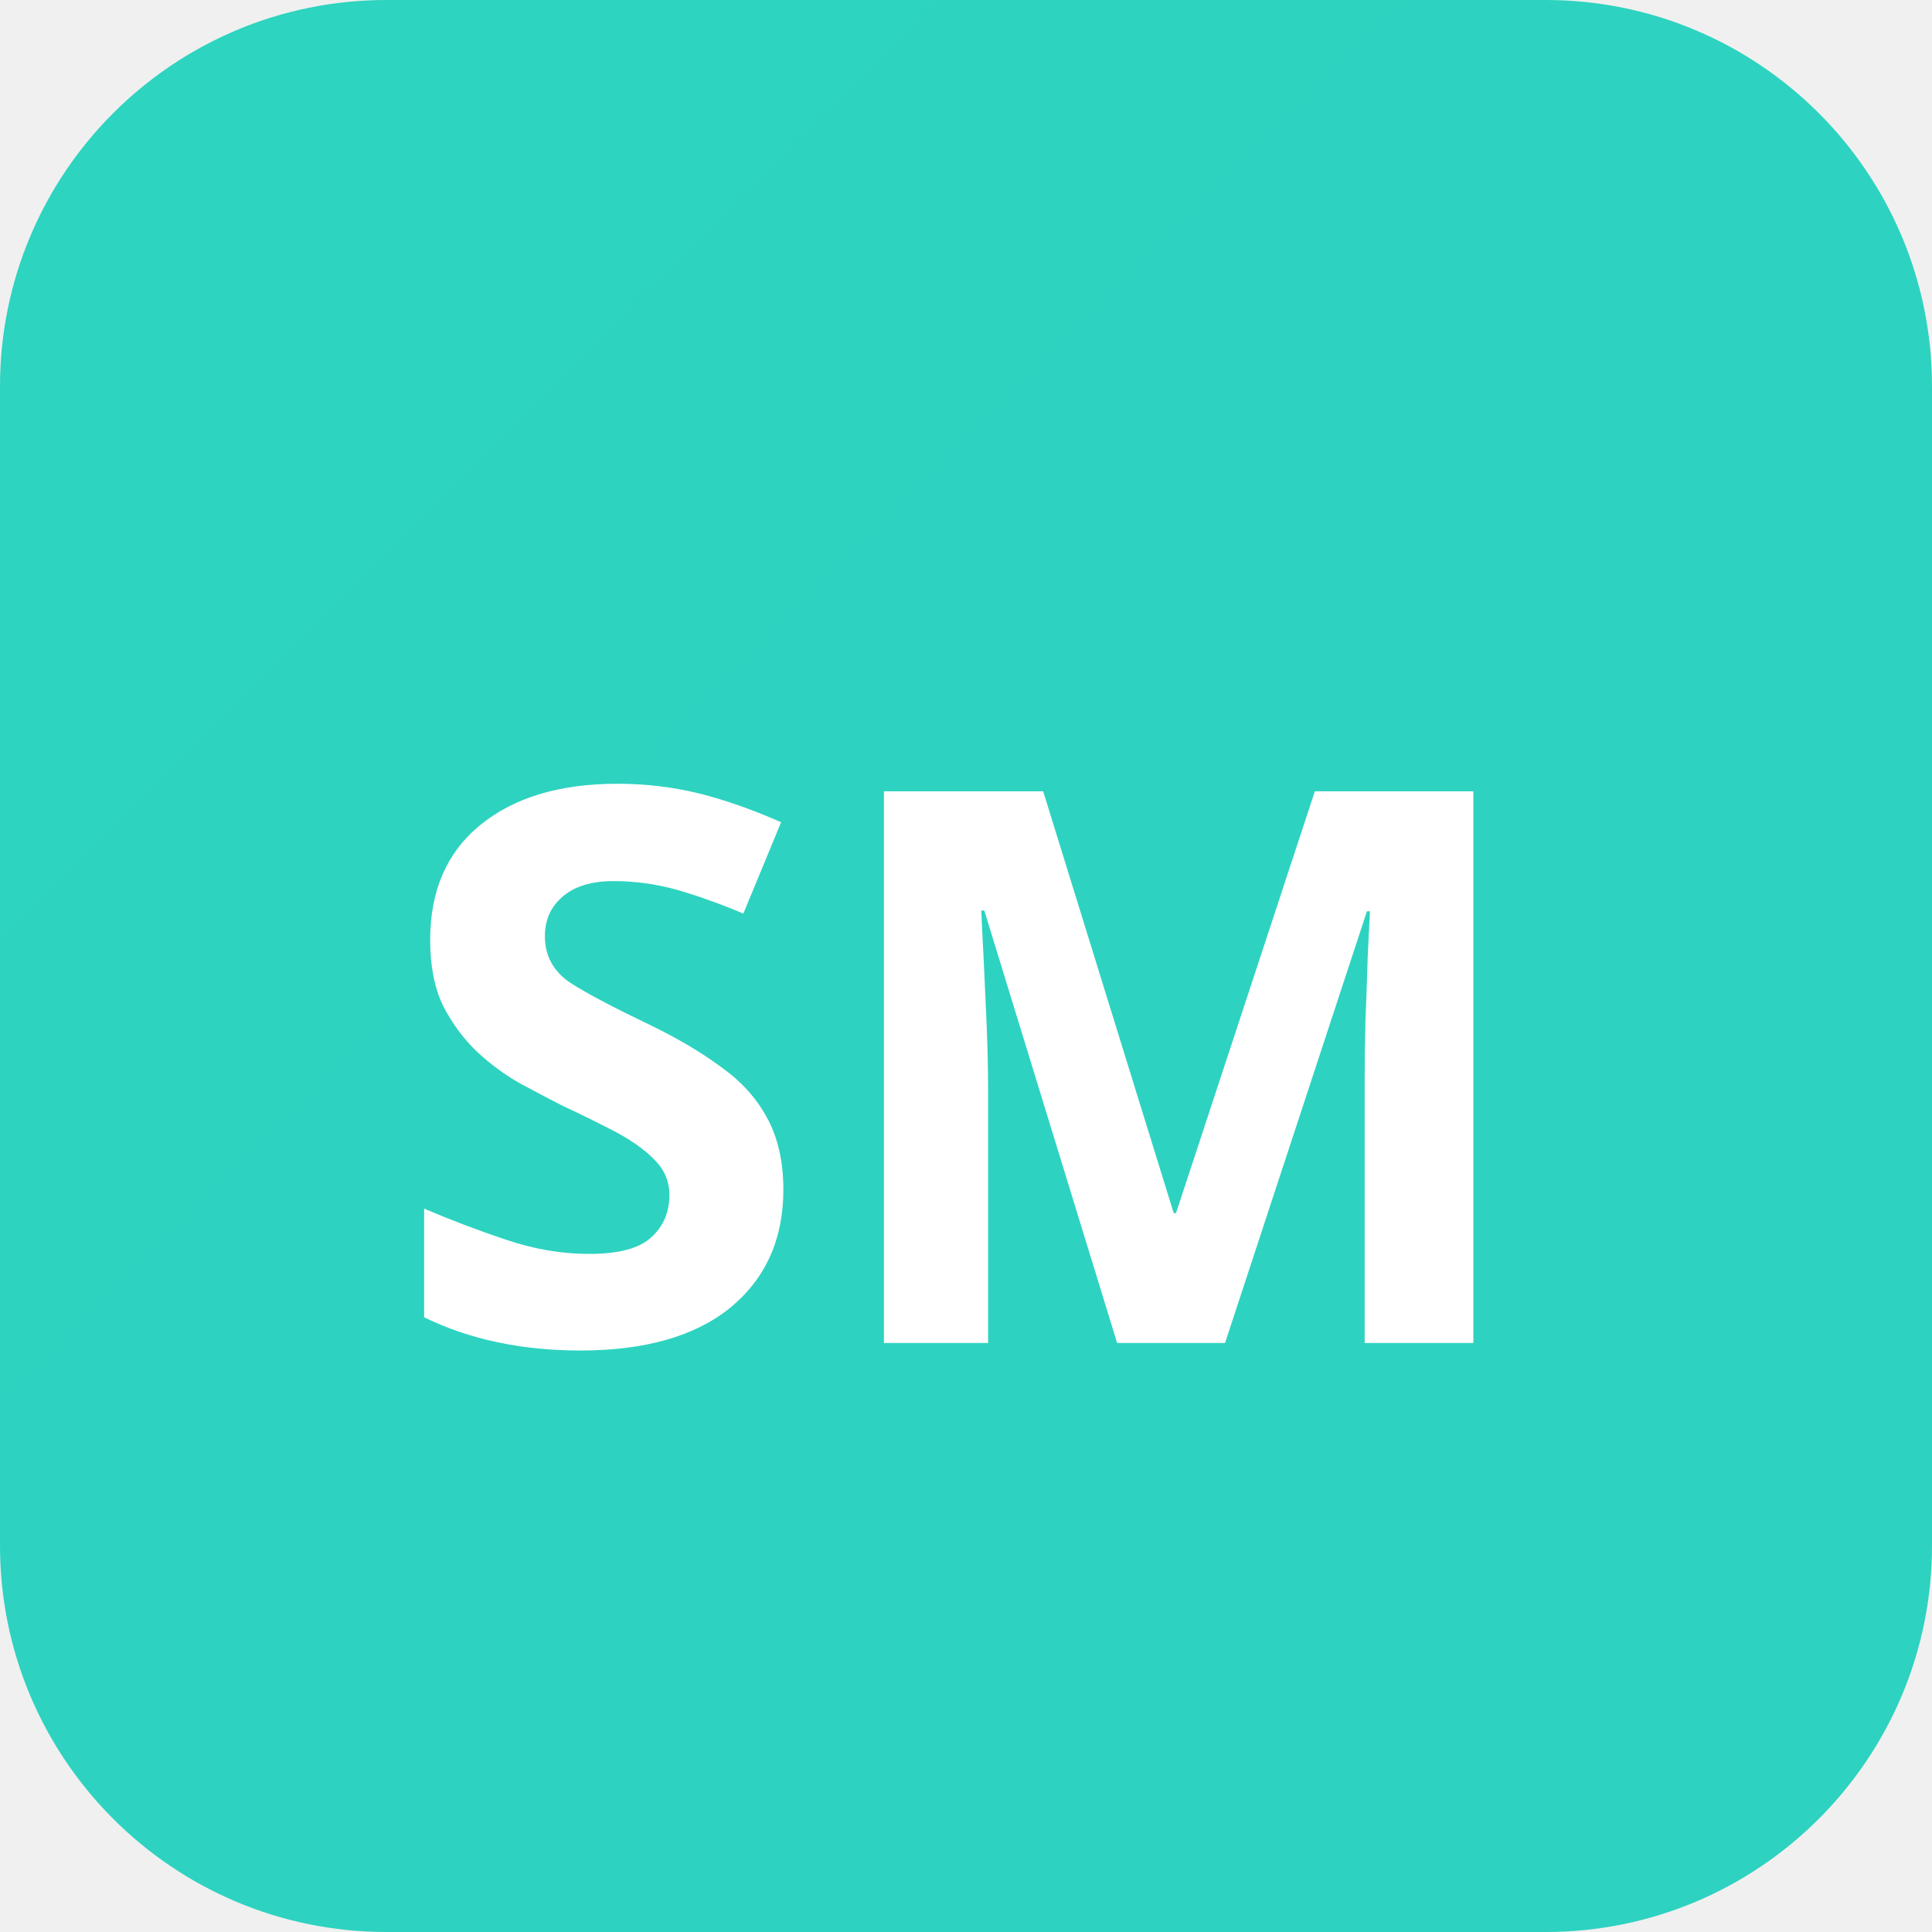
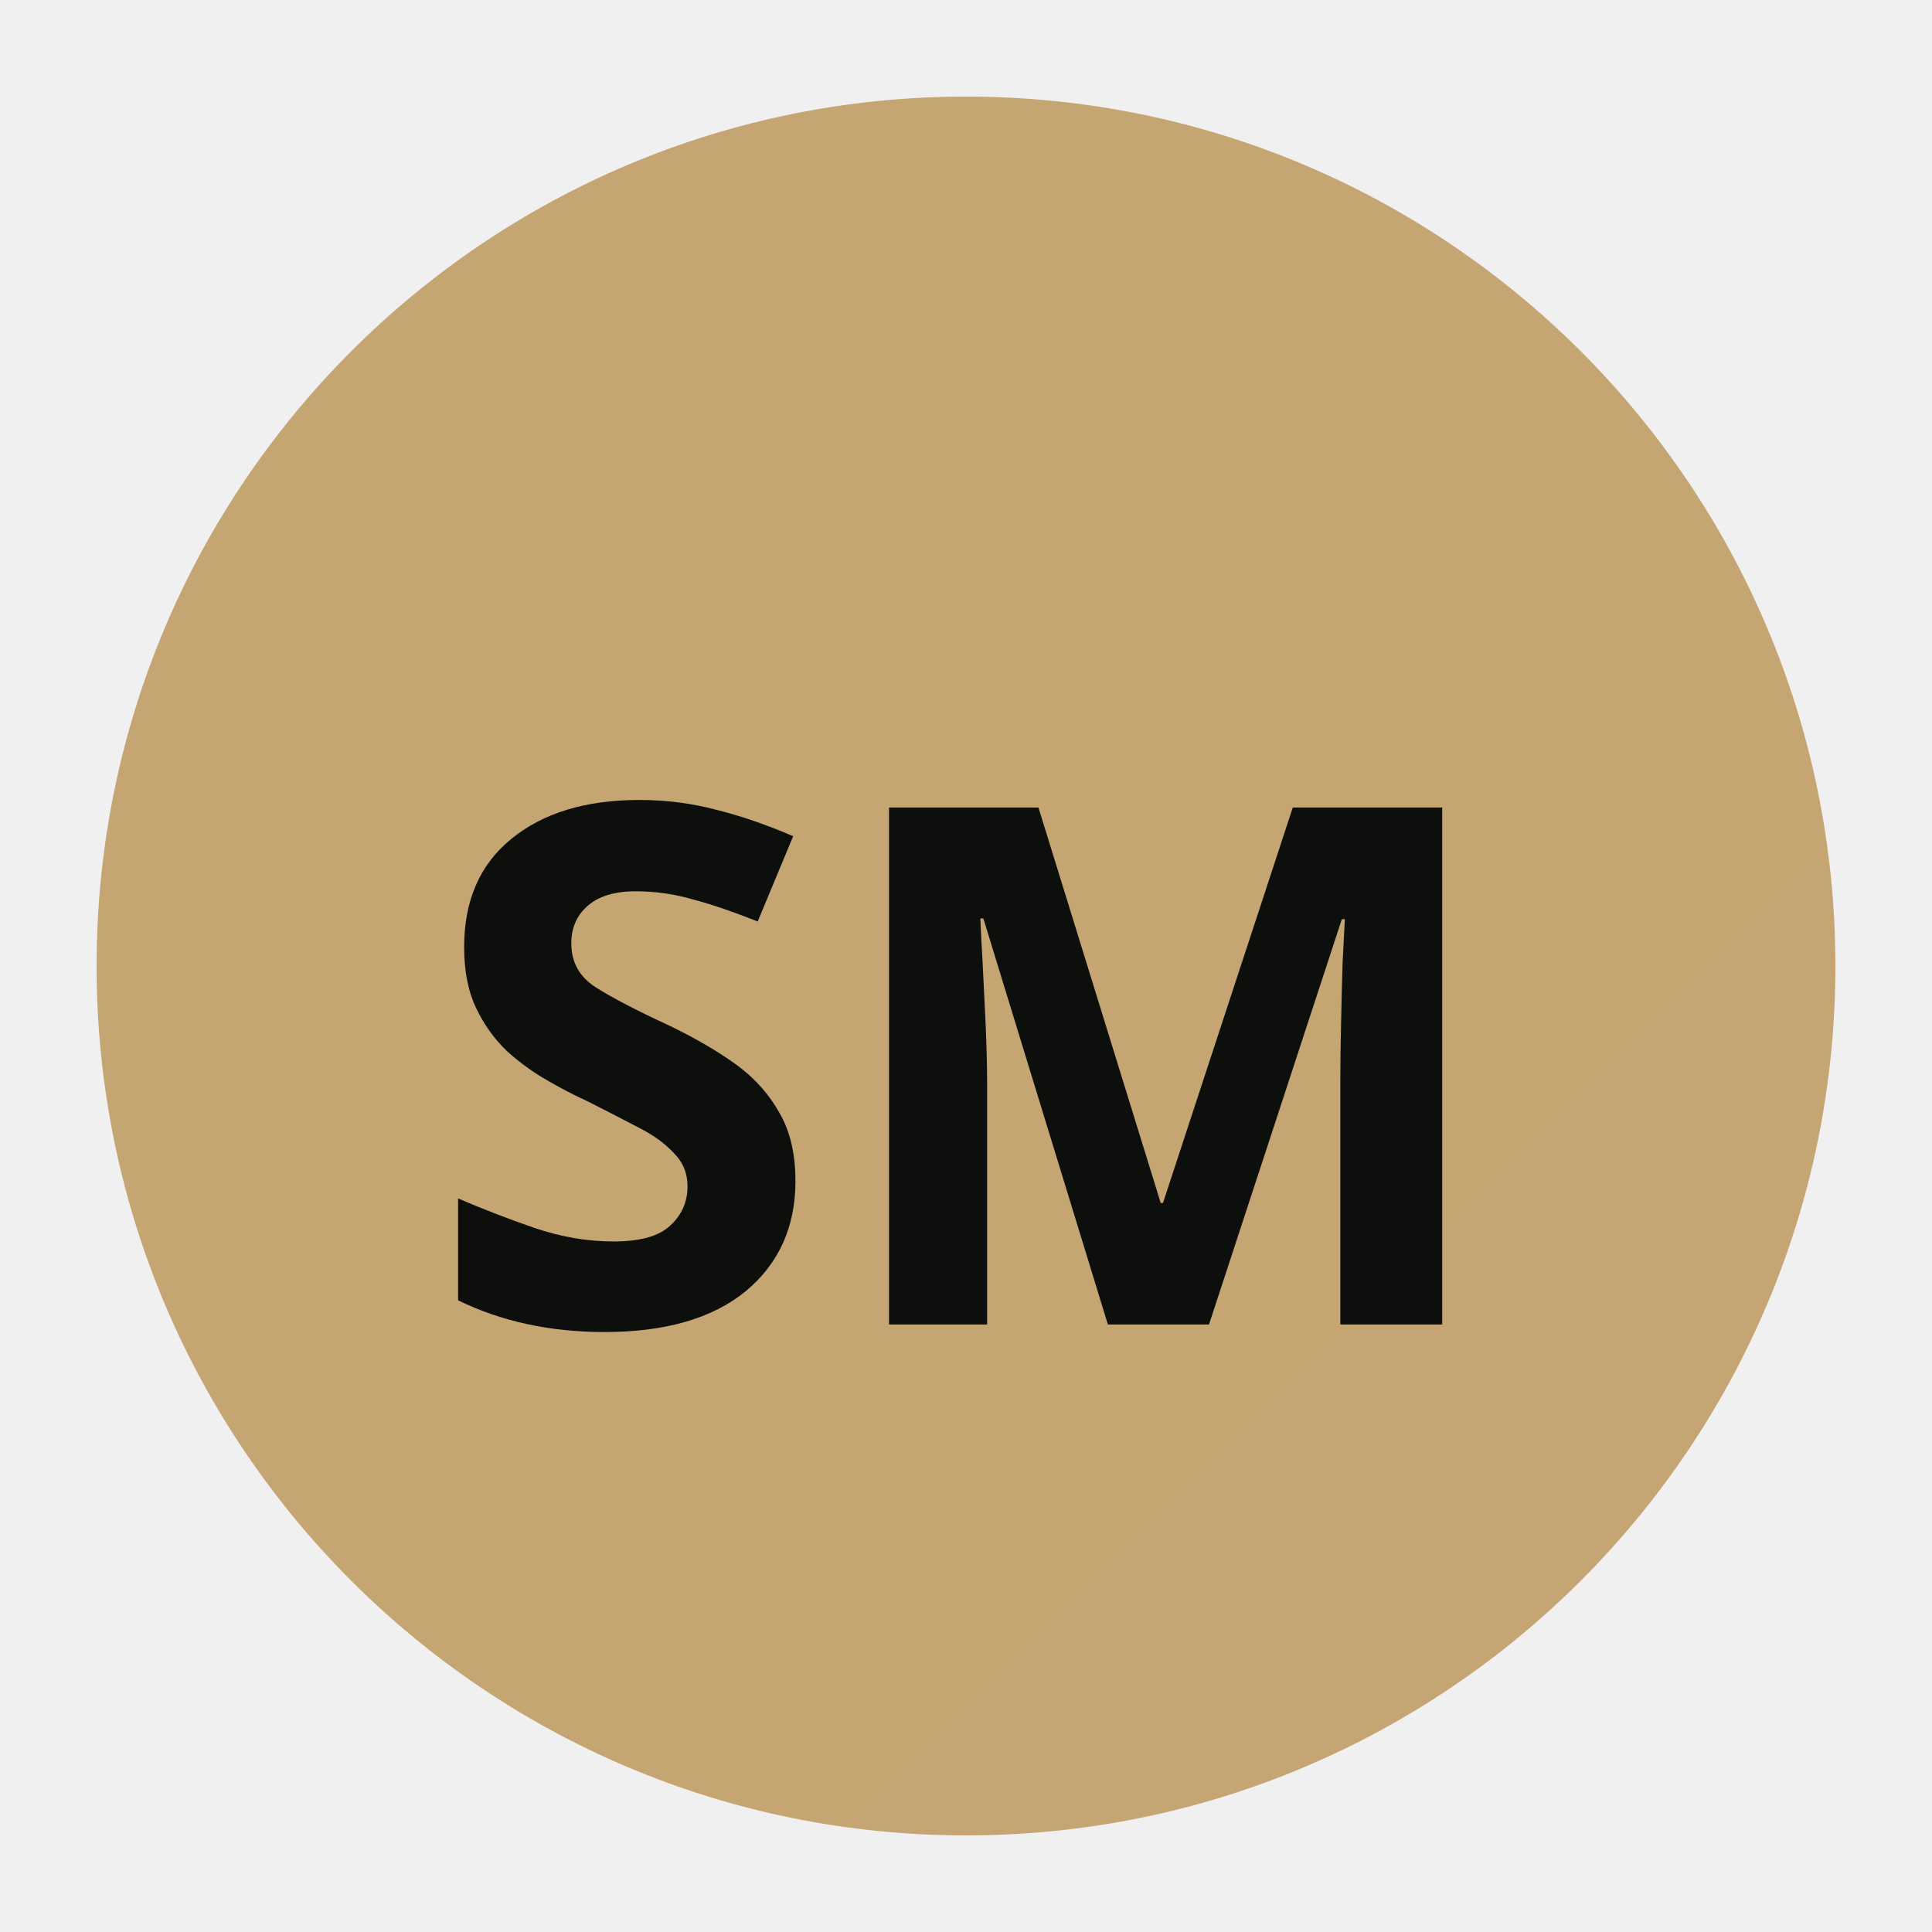
<svg xmlns="http://www.w3.org/2000/svg" viewBox="0 0 40 40" fill="none">
-   <rect width="40" height="40" rx="8" fill="url(#g)" />
-   <text x="50%" y="54%" text-anchor="middle" dominant-baseline="central" font-family="system-ui, sans-serif" font-weight="700" font-size="16" fill="#fff">SM</text>
+   <circle cx="20" cy="20" r="18" fill="url(#g)" />
+   <text x="50%" y="54%" text-anchor="middle" dominant-baseline="central" font-family="Outfit, system-ui, sans-serif" font-weight="700" font-size="15" fill="#0d0f0d">SM</text>
  <defs>
    <linearGradient id="g" x1="0" y1="0" x2="40" y2="40">
-       <stop stop-color="#2dd4bf" />
-       <stop offset="1" stop-color="#3b82f6" />
+       <stop stop-color="#c5a572" />
+       <stop offset="1" stop-color="#d4b68e" />
    </linearGradient>
  </defs>
</svg>
